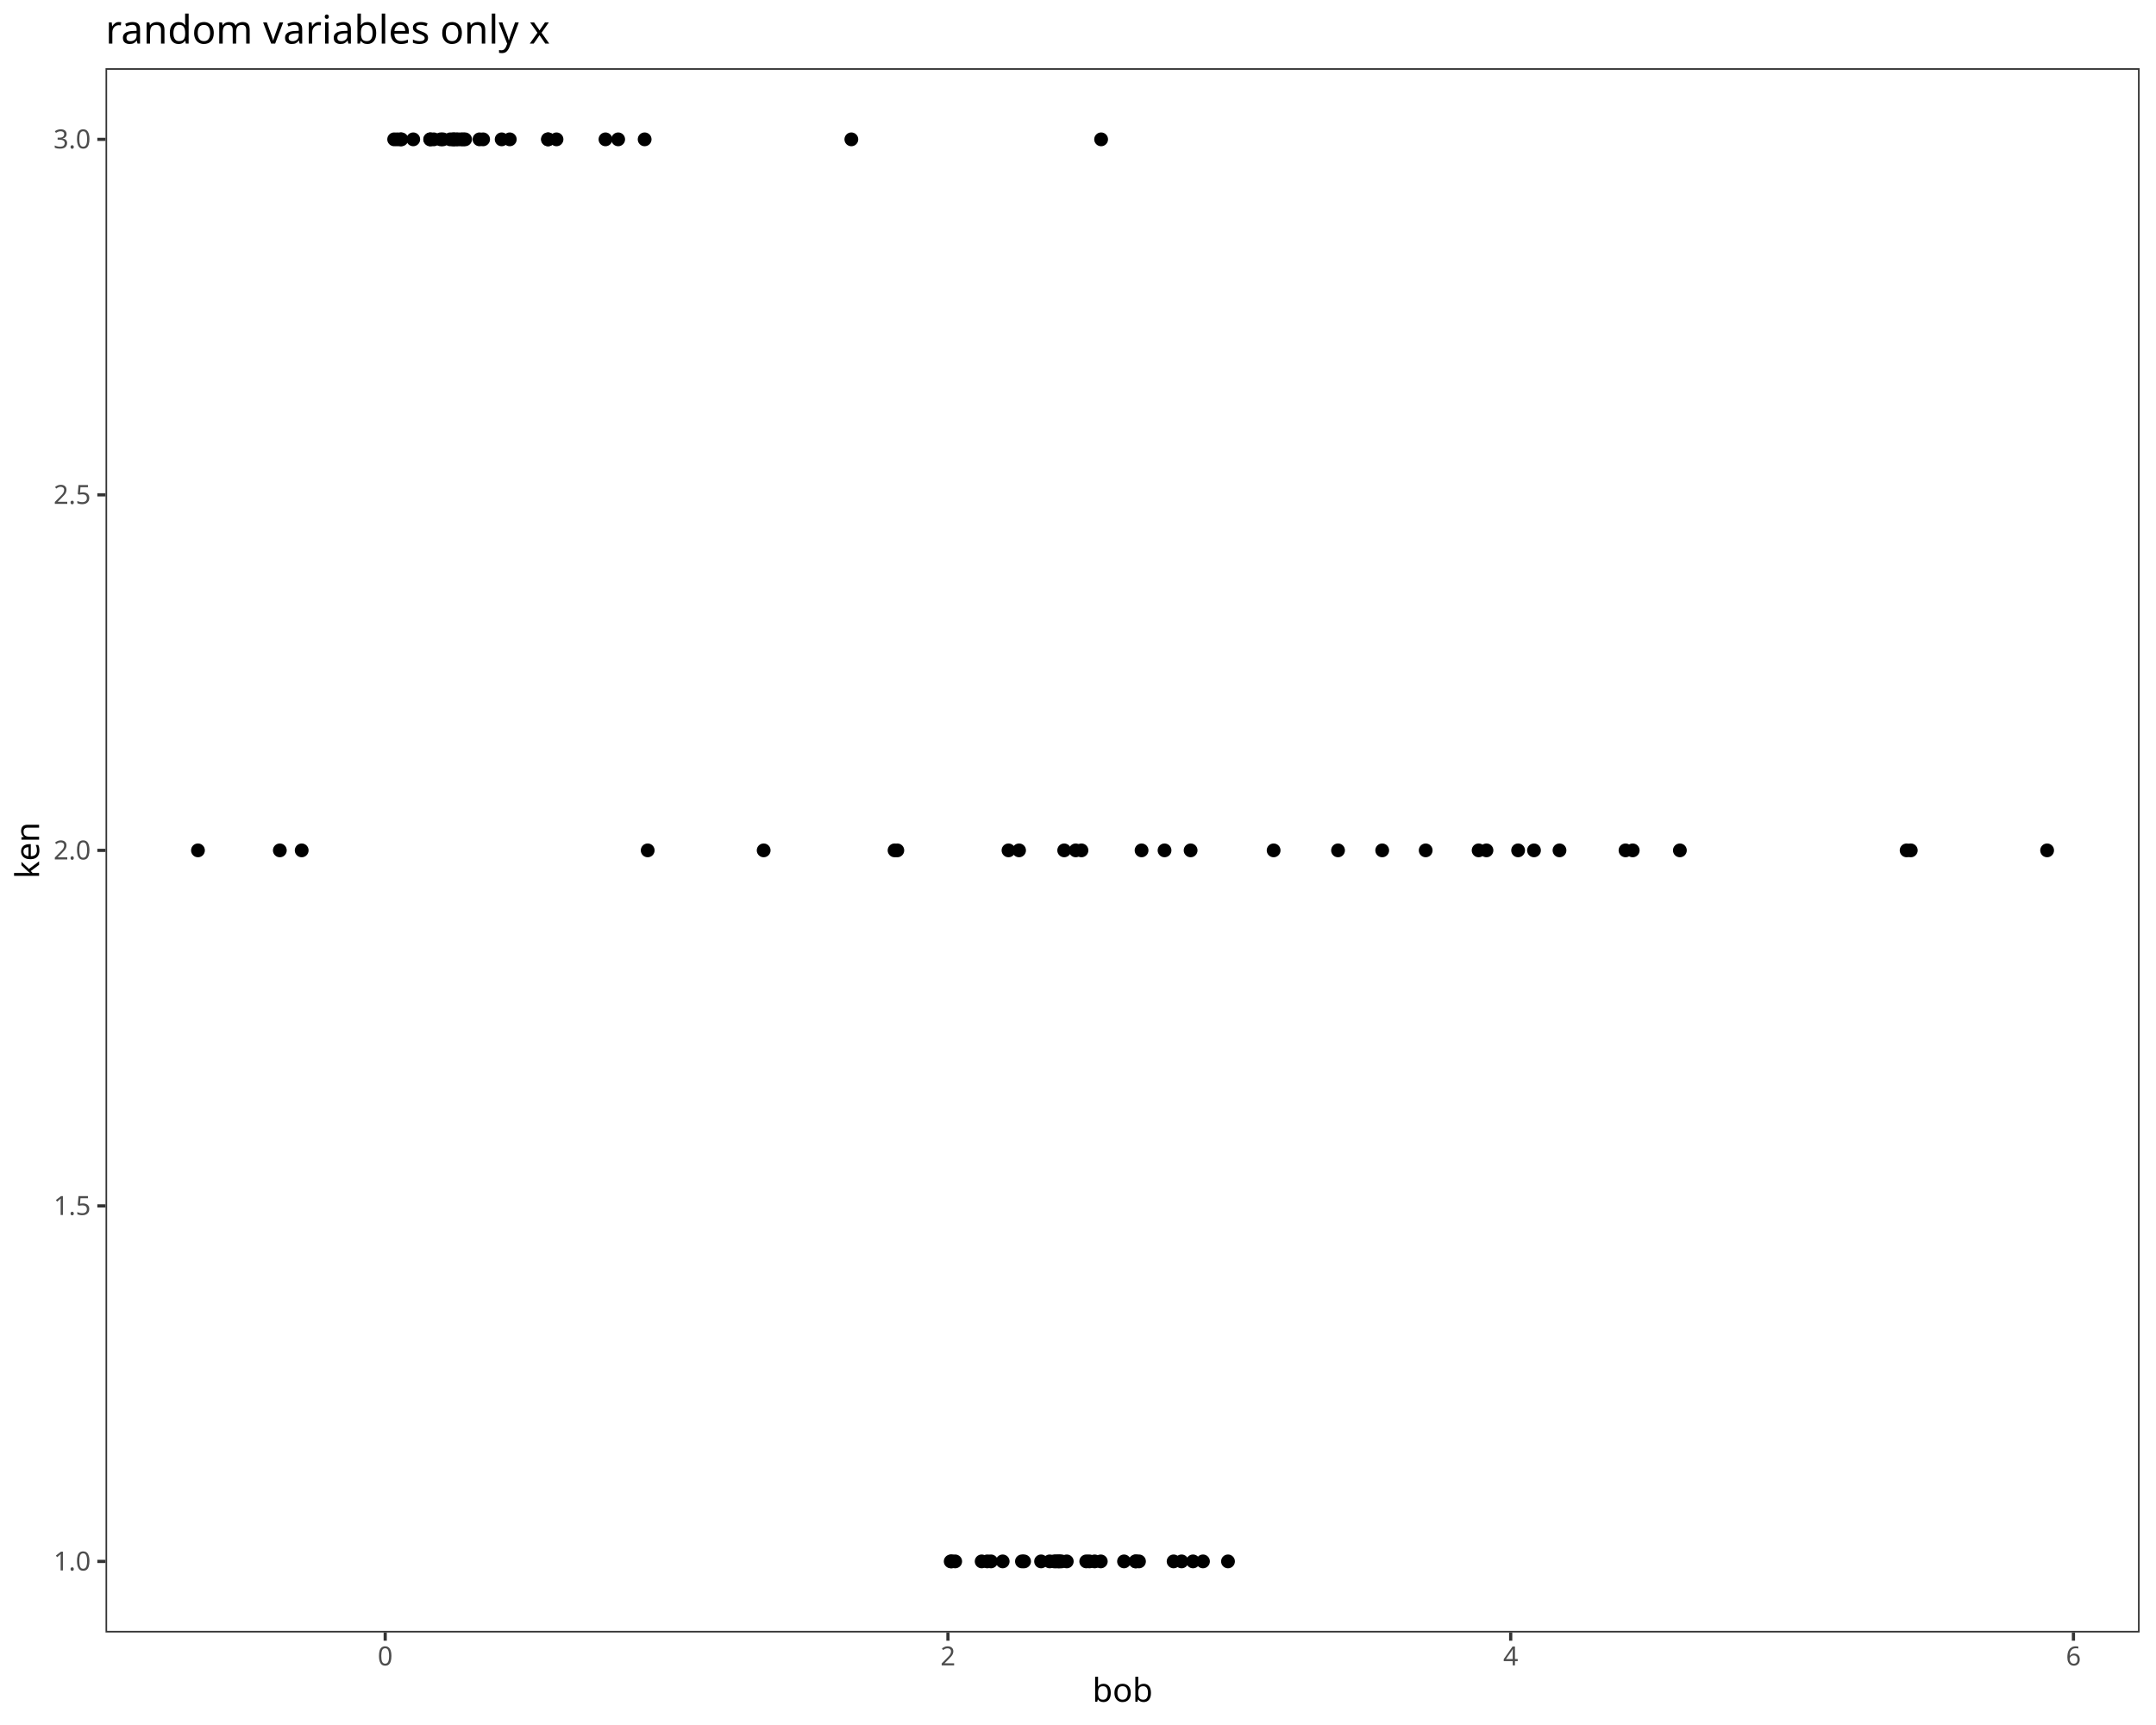
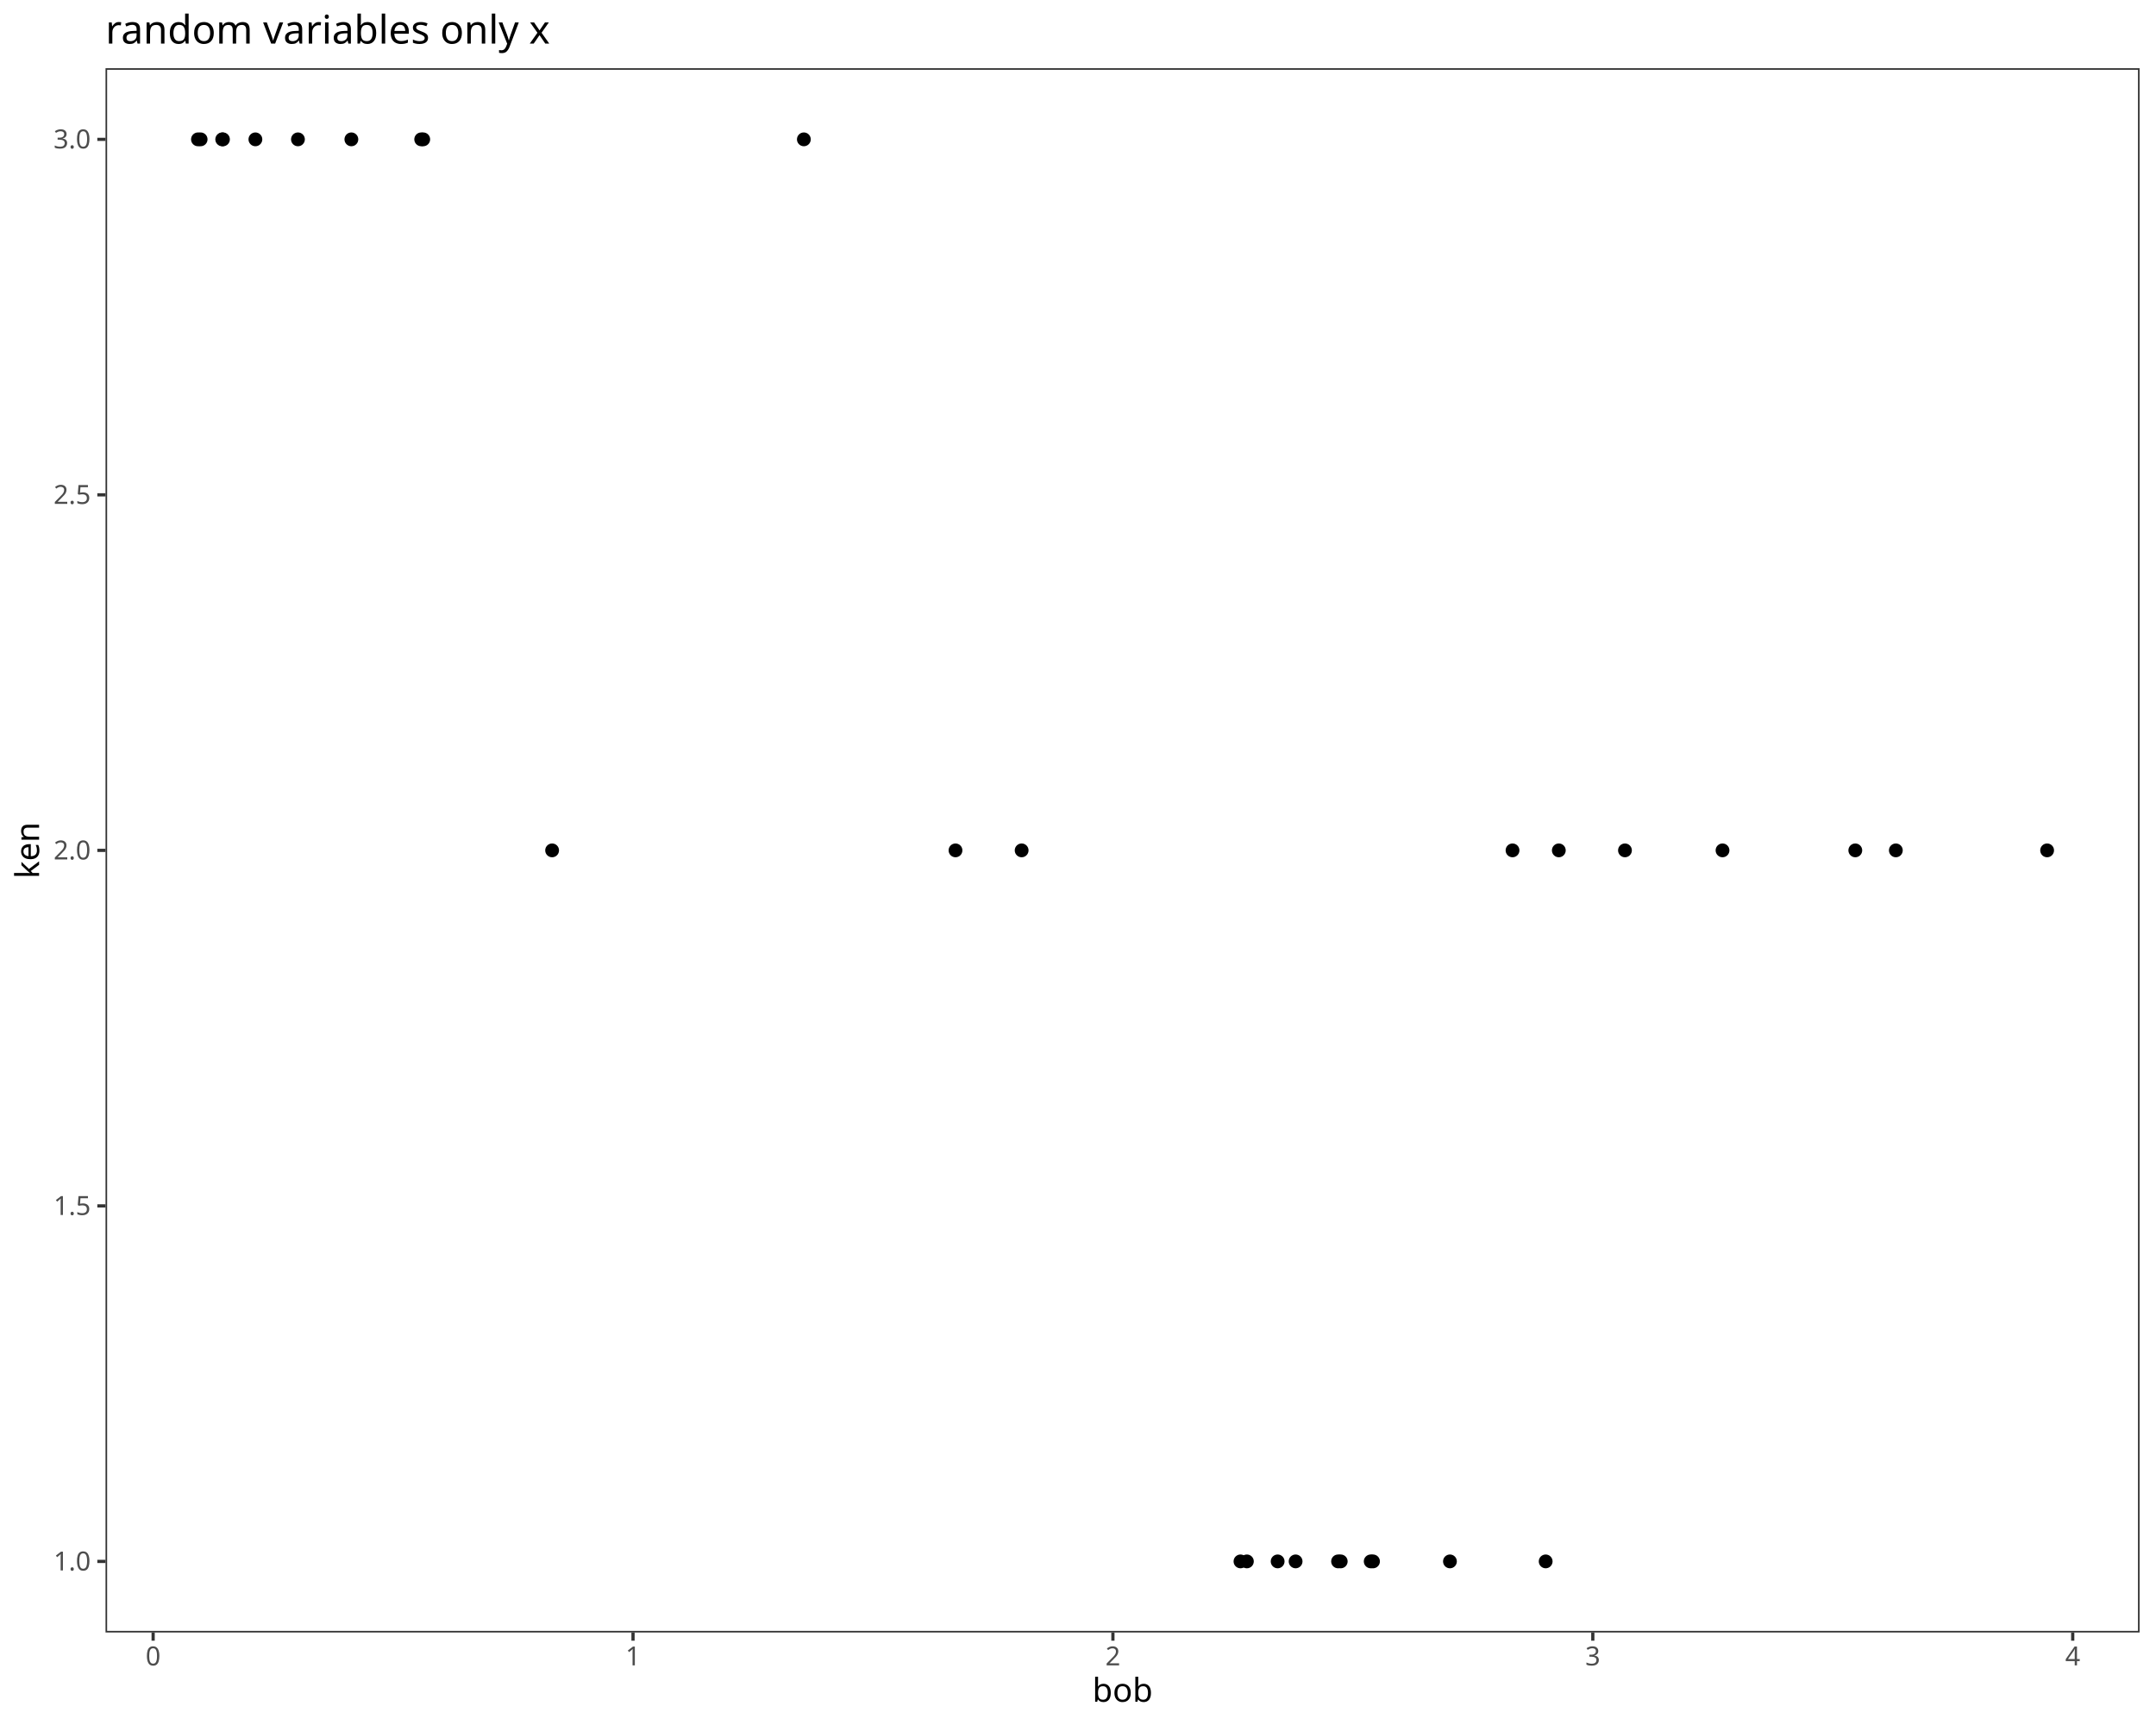
<svg xmlns="http://www.w3.org/2000/svg" class="svglite" data-engine-version="2.0" width="720.00pt" height="576.00pt" viewBox="0 0 720.00 576.00">
  <defs>
    <style type="text/css">
    .svglite line, .svglite polyline, .svglite polygon, .svglite path, .svglite rect, .svglite circle {
      fill: none;
      stroke: #000000;
      stroke-linecap: round;
      stroke-linejoin: round;
      stroke-miterlimit: 10.00;
    }
  </style>
  </defs>
  <rect width="100%" height="100%" style="stroke: none; fill: #FFFFFF;" />
  <defs>
    <clipPath id="cpMC4wMHw3MjAuMDB8MC4wMHw1NzYuMDA=">
      <rect x="0.00" y="0.00" width="720.00" height="576.00" />
    </clipPath>
  </defs>
  <g clip-path="url(#cpMC4wMHw3MjAuMDB8MC4wMHw1NzYuMDA=)">
    <rect x="0.00" y="0.00" width="720.00" height="576.00" style="stroke-width: 1.07; stroke: #FFFFFF; fill: #FFFFFF;" />
  </g>
  <defs>
    <clipPath id="cpMzUuMjR8NzE0LjUyfDIyLjc4fDU0NS4xMQ==">
      <rect x="35.24" y="22.78" width="679.28" height="522.33" />
    </clipPath>
  </defs>
  <g clip-path="url(#cpMzUuMjR8NzE0LjUyfDIyLjc4fDU0NS4xMQ==)">
    <rect x="35.24" y="22.78" width="679.28" height="522.33" style="stroke-width: 1.07; stroke: none; fill: #FFFFFF;" />
-     <circle cx="317.85" cy="521.37" r="1.95" style="stroke-width: 0.71; fill: #000000;" />
-     <circle cx="352.69" cy="521.37" r="1.95" style="stroke-width: 0.71; fill: #000000;" />
-     <circle cx="362.75" cy="521.37" r="1.95" style="stroke-width: 0.71; fill: #000000;" />
-     <circle cx="367.61" cy="521.37" r="1.95" style="stroke-width: 0.71; fill: #000000;" />
-     <circle cx="341.28" cy="521.37" r="1.95" style="stroke-width: 0.71; fill: #000000;" />
-     <circle cx="317.49" cy="521.37" r="1.95" style="stroke-width: 0.71; fill: #000000;" />
-     <circle cx="394.59" cy="521.37" r="1.95" style="stroke-width: 0.71; fill: #000000;" />
-     <circle cx="375.37" cy="521.37" r="1.95" style="stroke-width: 0.71; fill: #000000;" />
-     <circle cx="334.85" cy="521.37" r="1.95" style="stroke-width: 0.71; fill: #000000;" />
-     <circle cx="353.79" cy="521.37" r="1.95" style="stroke-width: 0.71; fill: #000000;" />
-     <circle cx="410.09" cy="521.37" r="1.95" style="stroke-width: 0.71; fill: #000000;" />
-     <circle cx="379.21" cy="521.37" r="1.95" style="stroke-width: 0.71; fill: #000000;" />
-     <circle cx="380.37" cy="521.37" r="1.95" style="stroke-width: 0.71; fill: #000000;" />
-     <circle cx="330.95" cy="521.37" r="1.95" style="stroke-width: 0.71; fill: #000000;" />
-     <circle cx="398.41" cy="521.37" r="1.95" style="stroke-width: 0.71; fill: #000000;" />
-     <circle cx="347.67" cy="521.37" r="1.95" style="stroke-width: 0.71; fill: #000000;" />
-     <circle cx="379.34" cy="521.37" r="1.95" style="stroke-width: 0.71; fill: #000000;" />
-     <circle cx="391.93" cy="521.37" r="1.95" style="stroke-width: 0.71; fill: #000000;" />
-     <circle cx="401.74" cy="521.37" r="1.95" style="stroke-width: 0.71; fill: #000000;" />
-     <circle cx="318.99" cy="521.37" r="1.95" style="stroke-width: 0.71; fill: #000000;" />
-     <circle cx="353.42" cy="521.37" r="1.95" style="stroke-width: 0.71; fill: #000000;" />
-     <circle cx="327.83" cy="521.37" r="1.95" style="stroke-width: 0.71; fill: #000000;" />
-     <circle cx="350.54" cy="521.37" r="1.95" style="stroke-width: 0.71; fill: #000000;" />
-     <circle cx="363.80" cy="521.37" r="1.95" style="stroke-width: 0.71; fill: #000000;" />
-     <circle cx="352.07" cy="521.37" r="1.95" style="stroke-width: 0.71; fill: #000000;" />
-     <circle cx="342.00" cy="521.37" r="1.95" style="stroke-width: 0.71; fill: #000000;" />
-     <circle cx="356.25" cy="521.37" r="1.95" style="stroke-width: 0.71; fill: #000000;" />
-     <circle cx="365.56" cy="521.37" r="1.95" style="stroke-width: 0.71; fill: #000000;" />
-     <circle cx="354.47" cy="521.37" r="1.95" style="stroke-width: 0.71; fill: #000000;" />
-     <circle cx="329.70" cy="521.37" r="1.95" style="stroke-width: 0.71; fill: #000000;" />
-     <circle cx="461.59" cy="283.95" r="1.95" style="stroke-width: 0.71; fill: #000000;" />
-     <circle cx="298.74" cy="283.95" r="1.95" style="stroke-width: 0.71; fill: #000000;" />
-     <circle cx="216.30" cy="283.95" r="1.95" style="stroke-width: 0.71; fill: #000000;" />
-     <circle cx="336.79" cy="283.95" r="1.95" style="stroke-width: 0.71; fill: #000000;" />
-     <circle cx="561.00" cy="283.95" r="1.95" style="stroke-width: 0.71; fill: #000000;" />
-     <circle cx="381.23" cy="283.95" r="1.95" style="stroke-width: 0.71; fill: #000000;" />
-     <circle cx="299.66" cy="283.95" r="1.95" style="stroke-width: 0.71; fill: #000000;" />
-     <circle cx="425.33" cy="283.95" r="1.95" style="stroke-width: 0.71; fill: #000000;" />
-     <circle cx="493.79" cy="283.95" r="1.95" style="stroke-width: 0.71; fill: #000000;" />
-     <circle cx="520.80" cy="283.95" r="1.95" style="stroke-width: 0.71; fill: #000000;" />
-     <circle cx="340.32" cy="283.95" r="1.95" style="stroke-width: 0.71; fill: #000000;" />
-     <circle cx="446.84" cy="283.95" r="1.95" style="stroke-width: 0.71; fill: #000000;" />
-     <circle cx="545.25" cy="283.95" r="1.95" style="stroke-width: 0.71; fill: #000000;" />
-     <circle cx="359.23" cy="283.95" r="1.95" style="stroke-width: 0.71; fill: #000000;" />
+     <circle cx="414.26" cy="521.37" r="1.95" style="stroke-width: 0.71; fill: #000000;" />
+     <circle cx="505.11" cy="283.95" r="1.95" style="stroke-width: 0.71; fill: #000000;" />
+     <circle cx="74.46" cy="46.53" r="1.95" style="stroke-width: 0.71; fill: #000000;" />
+     <circle cx="458.52" cy="521.37" r="1.95" style="stroke-width: 0.71; fill: #000000;" />
    <circle cx="683.64" cy="283.95" r="1.95" style="stroke-width: 0.71; fill: #000000;" />
-     <circle cx="512.28" cy="283.95" r="1.95" style="stroke-width: 0.71; fill: #000000;" />
-     <circle cx="397.61" cy="283.95" r="1.95" style="stroke-width: 0.71; fill: #000000;" />
-     <circle cx="355.39" cy="283.95" r="1.95" style="stroke-width: 0.71; fill: #000000;" />
-     <circle cx="255.03" cy="283.95" r="1.95" style="stroke-width: 0.71; fill: #000000;" />
-     <circle cx="66.11" cy="283.95" r="1.95" style="stroke-width: 0.71; fill: #000000;" />
-     <circle cx="361.16" cy="283.95" r="1.95" style="stroke-width: 0.71; fill: #000000;" />
-     <circle cx="100.75" cy="283.95" r="1.95" style="stroke-width: 0.71; fill: #000000;" />
-     <circle cx="476.11" cy="283.95" r="1.95" style="stroke-width: 0.71; fill: #000000;" />
-     <circle cx="388.90" cy="283.95" r="1.95" style="stroke-width: 0.71; fill: #000000;" />
-     <circle cx="506.98" cy="283.95" r="1.95" style="stroke-width: 0.71; fill: #000000;" />
-     <circle cx="636.72" cy="283.95" r="1.95" style="stroke-width: 0.71; fill: #000000;" />
-     <circle cx="496.41" cy="283.95" r="1.95" style="stroke-width: 0.71; fill: #000000;" />
-     <circle cx="93.45" cy="283.95" r="1.95" style="stroke-width: 0.71; fill: #000000;" />
-     <circle cx="542.84" cy="283.95" r="1.95" style="stroke-width: 0.71; fill: #000000;" />
-     <circle cx="638.11" cy="283.95" r="1.95" style="stroke-width: 0.71; fill: #000000;" />
-     <circle cx="161.34" cy="46.53" r="1.95" style="stroke-width: 0.71; fill: #000000;" />
-     <circle cx="152.31" cy="46.53" r="1.95" style="stroke-width: 0.71; fill: #000000;" />
-     <circle cx="150.36" cy="46.53" r="1.95" style="stroke-width: 0.71; fill: #000000;" />
-     <circle cx="152.96" cy="46.53" r="1.95" style="stroke-width: 0.71; fill: #000000;" />
-     <circle cx="206.44" cy="46.53" r="1.95" style="stroke-width: 0.71; fill: #000000;" />
-     <circle cx="155.32" cy="46.53" r="1.95" style="stroke-width: 0.71; fill: #000000;" />
-     <circle cx="143.74" cy="46.53" r="1.95" style="stroke-width: 0.71; fill: #000000;" />
-     <circle cx="143.65" cy="46.53" r="1.95" style="stroke-width: 0.71; fill: #000000;" />
-     <circle cx="183.10" cy="46.53" r="1.95" style="stroke-width: 0.71; fill: #000000;" />
-     <circle cx="153.97" cy="46.53" r="1.95" style="stroke-width: 0.71; fill: #000000;" />
-     <circle cx="133.75" cy="46.53" r="1.95" style="stroke-width: 0.71; fill: #000000;" />
-     <circle cx="154.65" cy="46.53" r="1.95" style="stroke-width: 0.71; fill: #000000;" />
-     <circle cx="182.96" cy="46.53" r="1.95" style="stroke-width: 0.71; fill: #000000;" />
-     <circle cx="134.06" cy="46.53" r="1.95" style="stroke-width: 0.71; fill: #000000;" />
-     <circle cx="160.13" cy="46.53" r="1.95" style="stroke-width: 0.71; fill: #000000;" />
-     <circle cx="151.36" cy="46.53" r="1.95" style="stroke-width: 0.71; fill: #000000;" />
-     <circle cx="144.86" cy="46.53" r="1.95" style="stroke-width: 0.71; fill: #000000;" />
-     <circle cx="132.69" cy="46.53" r="1.95" style="stroke-width: 0.71; fill: #000000;" />
-     <circle cx="202.20" cy="46.53" r="1.95" style="stroke-width: 0.71; fill: #000000;" />
-     <circle cx="284.31" cy="46.53" r="1.95" style="stroke-width: 0.71; fill: #000000;" />
-     <circle cx="147.17" cy="46.53" r="1.95" style="stroke-width: 0.71; fill: #000000;" />
-     <circle cx="167.53" cy="46.53" r="1.95" style="stroke-width: 0.71; fill: #000000;" />
-     <circle cx="151.51" cy="46.53" r="1.95" style="stroke-width: 0.71; fill: #000000;" />
-     <circle cx="185.85" cy="46.53" r="1.95" style="stroke-width: 0.71; fill: #000000;" />
-     <circle cx="147.90" cy="46.53" r="1.95" style="stroke-width: 0.71; fill: #000000;" />
-     <circle cx="138.00" cy="46.53" r="1.95" style="stroke-width: 0.71; fill: #000000;" />
-     <circle cx="131.63" cy="46.53" r="1.95" style="stroke-width: 0.71; fill: #000000;" />
-     <circle cx="367.72" cy="46.53" r="1.95" style="stroke-width: 0.71; fill: #000000;" />
-     <circle cx="170.24" cy="46.53" r="1.95" style="stroke-width: 0.71; fill: #000000;" />
-     <circle cx="215.28" cy="46.53" r="1.95" style="stroke-width: 0.71; fill: #000000;" />
+     <circle cx="117.34" cy="46.53" r="1.95" style="stroke-width: 0.71; fill: #000000;" />
+     <circle cx="516.18" cy="521.37" r="1.95" style="stroke-width: 0.71; fill: #000000;" />
+     <circle cx="520.57" cy="283.95" r="1.95" style="stroke-width: 0.71; fill: #000000;" />
+     <circle cx="67.00" cy="46.53" r="1.95" style="stroke-width: 0.71; fill: #000000;" />
+     <circle cx="426.67" cy="521.37" r="1.95" style="stroke-width: 0.71; fill: #000000;" />
+     <circle cx="319.09" cy="283.95" r="1.95" style="stroke-width: 0.71; fill: #000000;" />
+     <circle cx="74.21" cy="46.53" r="1.95" style="stroke-width: 0.71; fill: #000000;" />
+     <circle cx="484.21" cy="521.37" r="1.95" style="stroke-width: 0.71; fill: #000000;" />
+     <circle cx="542.66" cy="283.95" r="1.95" style="stroke-width: 0.71; fill: #000000;" />
+     <circle cx="99.50" cy="46.53" r="1.95" style="stroke-width: 0.71; fill: #000000;" />
+     <circle cx="416.40" cy="521.37" r="1.95" style="stroke-width: 0.71; fill: #000000;" />
+     <circle cx="575.24" cy="283.95" r="1.95" style="stroke-width: 0.71; fill: #000000;" />
+     <circle cx="141.34" cy="46.53" r="1.95" style="stroke-width: 0.71; fill: #000000;" />
+     <circle cx="457.75" cy="521.37" r="1.95" style="stroke-width: 0.71; fill: #000000;" />
+     <circle cx="341.18" cy="283.95" r="1.95" style="stroke-width: 0.71; fill: #000000;" />
+     <circle cx="140.66" cy="46.53" r="1.95" style="stroke-width: 0.71; fill: #000000;" />
+     <circle cx="432.67" cy="521.37" r="1.95" style="stroke-width: 0.71; fill: #000000;" />
+     <circle cx="619.58" cy="283.95" r="1.95" style="stroke-width: 0.71; fill: #000000;" />
+     <circle cx="85.29" cy="46.53" r="1.95" style="stroke-width: 0.71; fill: #000000;" />
+     <circle cx="447.74" cy="521.37" r="1.95" style="stroke-width: 0.71; fill: #000000;" />
+     <circle cx="633.12" cy="283.95" r="1.95" style="stroke-width: 0.71; fill: #000000;" />
+     <circle cx="268.45" cy="46.53" r="1.95" style="stroke-width: 0.71; fill: #000000;" />
+     <circle cx="446.85" cy="521.37" r="1.95" style="stroke-width: 0.71; fill: #000000;" />
+     <circle cx="184.38" cy="283.95" r="1.95" style="stroke-width: 0.71; fill: #000000;" />
+     <circle cx="66.11" cy="46.53" r="1.95" style="stroke-width: 0.71; fill: #000000;" />
    <rect x="35.24" y="22.78" width="679.28" height="522.33" style="stroke-width: 1.07; stroke: #333333;" />
  </g>
  <g clip-path="url(#cpMC4wMHw3MjAuMDB8MC4wMHw1NzYuMDA=)">
    <text x="30.31" y="524.40" text-anchor="end" style="font-size: 8.80px; fill: #4D4D4D; font-family: sans;" textLength="12.23px" lengthAdjust="spacingAndGlyphs">1.0</text>
    <text x="30.31" y="405.69" text-anchor="end" style="font-size: 8.80px; fill: #4D4D4D; font-family: sans;" textLength="12.23px" lengthAdjust="spacingAndGlyphs">1.5</text>
    <text x="30.31" y="286.98" text-anchor="end" style="font-size: 8.80px; fill: #4D4D4D; font-family: sans;" textLength="12.23px" lengthAdjust="spacingAndGlyphs">2.0</text>
    <text x="30.31" y="168.26" text-anchor="end" style="font-size: 8.80px; fill: #4D4D4D; font-family: sans;" textLength="12.23px" lengthAdjust="spacingAndGlyphs">2.5</text>
    <text x="30.31" y="49.55" text-anchor="end" style="font-size: 8.80px; fill: #4D4D4D; font-family: sans;" textLength="12.23px" lengthAdjust="spacingAndGlyphs">3.0</text>
    <polyline points="32.50,521.37 35.24,521.37 " style="stroke-width: 1.07; stroke: #333333; stroke-linecap: butt;" />
    <polyline points="32.50,402.66 35.24,402.66 " style="stroke-width: 1.07; stroke: #333333; stroke-linecap: butt;" />
    <polyline points="32.50,283.95 35.24,283.95 " style="stroke-width: 1.07; stroke: #333333; stroke-linecap: butt;" />
    <polyline points="32.50,165.24 35.24,165.24 " style="stroke-width: 1.07; stroke: #333333; stroke-linecap: butt;" />
    <polyline points="32.50,46.53 35.24,46.53 " style="stroke-width: 1.07; stroke: #333333; stroke-linecap: butt;" />
-     <polyline points="128.64,547.85 128.64,545.11 " style="stroke-width: 1.07; stroke: #333333; stroke-linecap: butt;" />
-     <polyline points="316.57,547.85 316.57,545.11 " style="stroke-width: 1.07; stroke: #333333; stroke-linecap: butt;" />
-     <polyline points="504.50,547.85 504.50,545.11 " style="stroke-width: 1.07; stroke: #333333; stroke-linecap: butt;" />
-     <polyline points="692.43,547.85 692.43,545.11 " style="stroke-width: 1.07; stroke: #333333; stroke-linecap: butt;" />
-     <text x="128.64" y="556.10" text-anchor="middle" style="font-size: 8.80px; fill: #4D4D4D; font-family: sans;" textLength="4.89px" lengthAdjust="spacingAndGlyphs">0</text>
-     <text x="316.57" y="556.10" text-anchor="middle" style="font-size: 8.80px; fill: #4D4D4D; font-family: sans;" textLength="4.89px" lengthAdjust="spacingAndGlyphs">2</text>
-     <text x="504.50" y="556.10" text-anchor="middle" style="font-size: 8.80px; fill: #4D4D4D; font-family: sans;" textLength="4.89px" lengthAdjust="spacingAndGlyphs">4</text>
-     <text x="692.43" y="556.10" text-anchor="middle" style="font-size: 8.80px; fill: #4D4D4D; font-family: sans;" textLength="4.89px" lengthAdjust="spacingAndGlyphs">6</text>
+     <polyline points="51.14,547.85 51.14,545.11 " style="stroke-width: 1.07; stroke: #333333; stroke-linecap: butt;" />
+     <polyline points="211.40,547.85 211.40,545.11 " style="stroke-width: 1.07; stroke: #333333; stroke-linecap: butt;" />
+     <polyline points="371.66,547.85 371.66,545.11 " style="stroke-width: 1.07; stroke: #333333; stroke-linecap: butt;" />
+     <polyline points="531.92,547.85 531.92,545.11 " style="stroke-width: 1.07; stroke: #333333; stroke-linecap: butt;" />
+     <polyline points="692.19,547.85 692.19,545.11 " style="stroke-width: 1.07; stroke: #333333; stroke-linecap: butt;" />
+     <text x="51.14" y="556.10" text-anchor="middle" style="font-size: 8.80px; fill: #4D4D4D; font-family: sans;" textLength="4.89px" lengthAdjust="spacingAndGlyphs">0</text>
+     <text x="211.40" y="556.10" text-anchor="middle" style="font-size: 8.80px; fill: #4D4D4D; font-family: sans;" textLength="4.89px" lengthAdjust="spacingAndGlyphs">1</text>
+     <text x="371.66" y="556.10" text-anchor="middle" style="font-size: 8.80px; fill: #4D4D4D; font-family: sans;" textLength="4.89px" lengthAdjust="spacingAndGlyphs">2</text>
+     <text x="531.92" y="556.10" text-anchor="middle" style="font-size: 8.80px; fill: #4D4D4D; font-family: sans;" textLength="4.89px" lengthAdjust="spacingAndGlyphs">3</text>
+     <text x="692.19" y="556.10" text-anchor="middle" style="font-size: 8.80px; fill: #4D4D4D; font-family: sans;" textLength="4.89px" lengthAdjust="spacingAndGlyphs">4</text>
    <text x="374.88" y="568.24" text-anchor="middle" style="font-size: 11.00px; font-family: sans;" textLength="18.35px" lengthAdjust="spacingAndGlyphs">bob</text>
    <text transform="translate(13.05,283.95) rotate(-90)" text-anchor="middle" style="font-size: 11.00px; font-family: sans;" textLength="17.74px" lengthAdjust="spacingAndGlyphs">ken</text>
    <text x="35.24" y="14.56" style="font-size: 13.20px; font-family: sans;" textLength="139.42px" lengthAdjust="spacingAndGlyphs">random variables only x</text>
  </g>
</svg>
